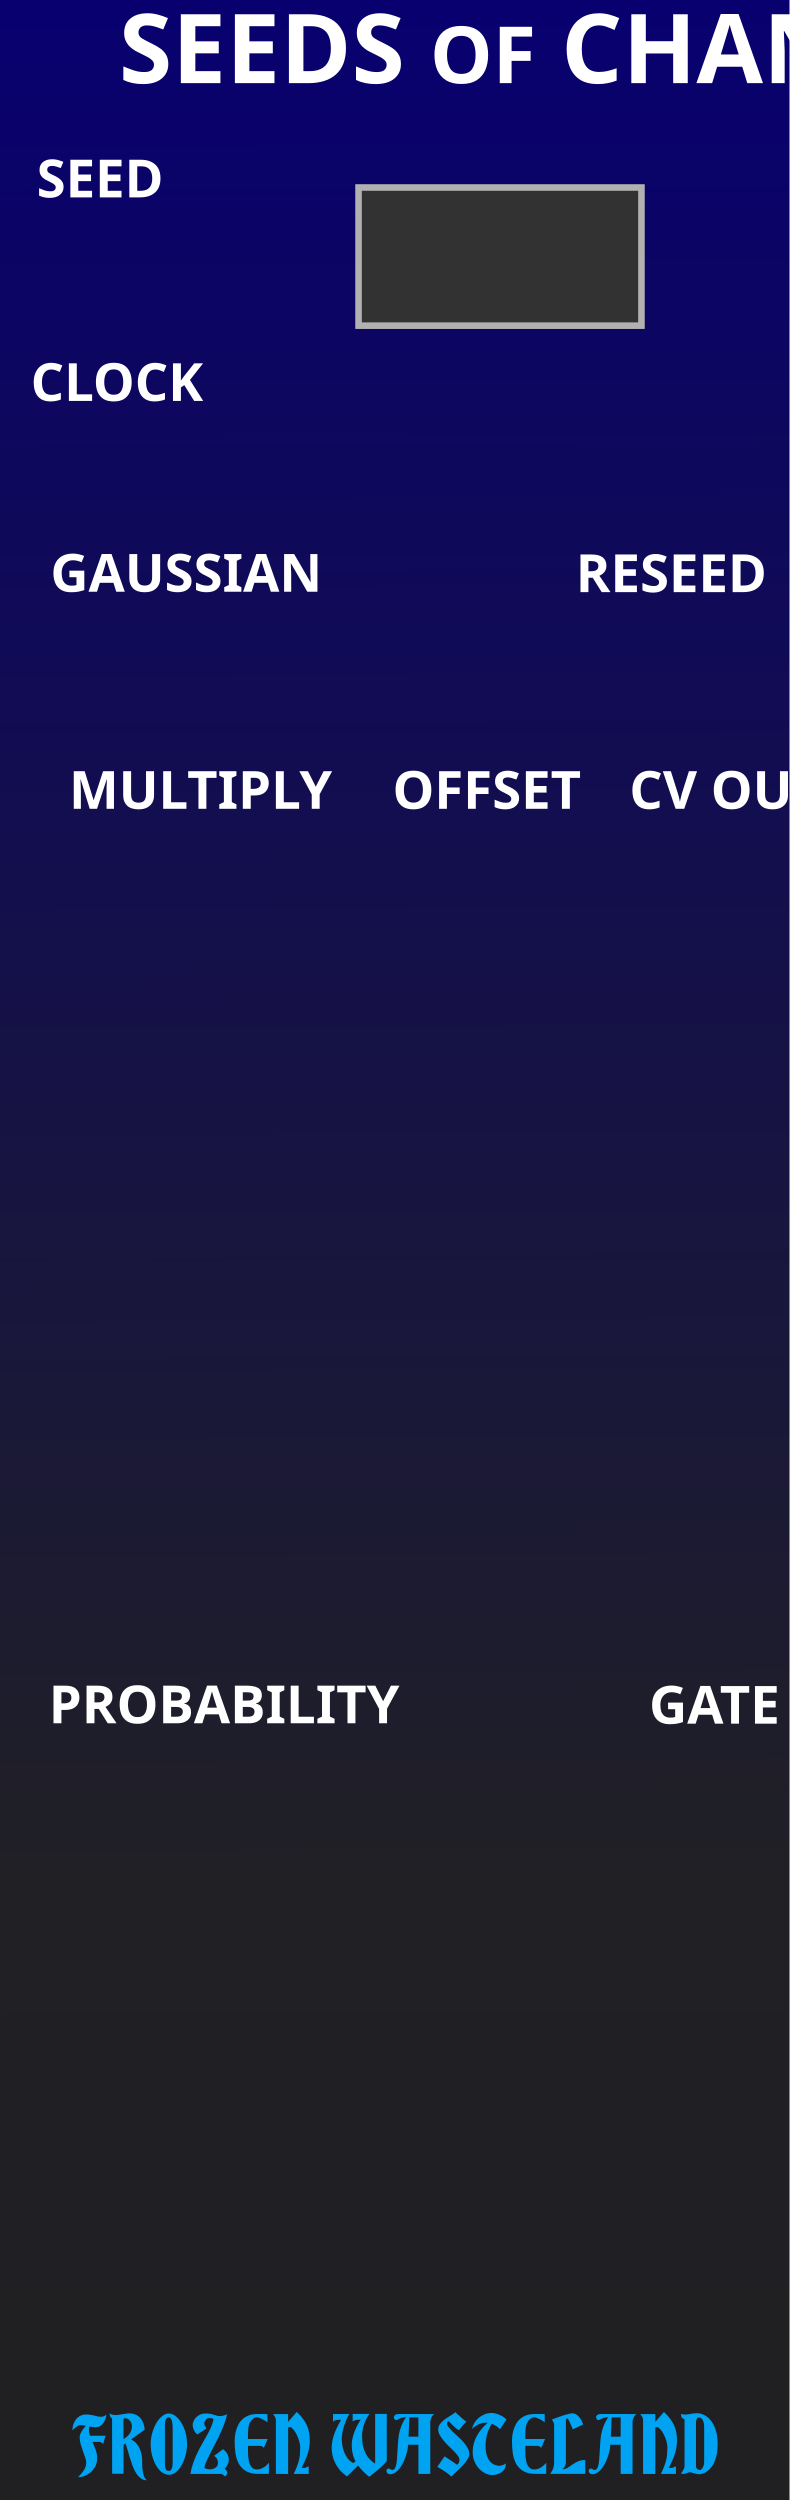
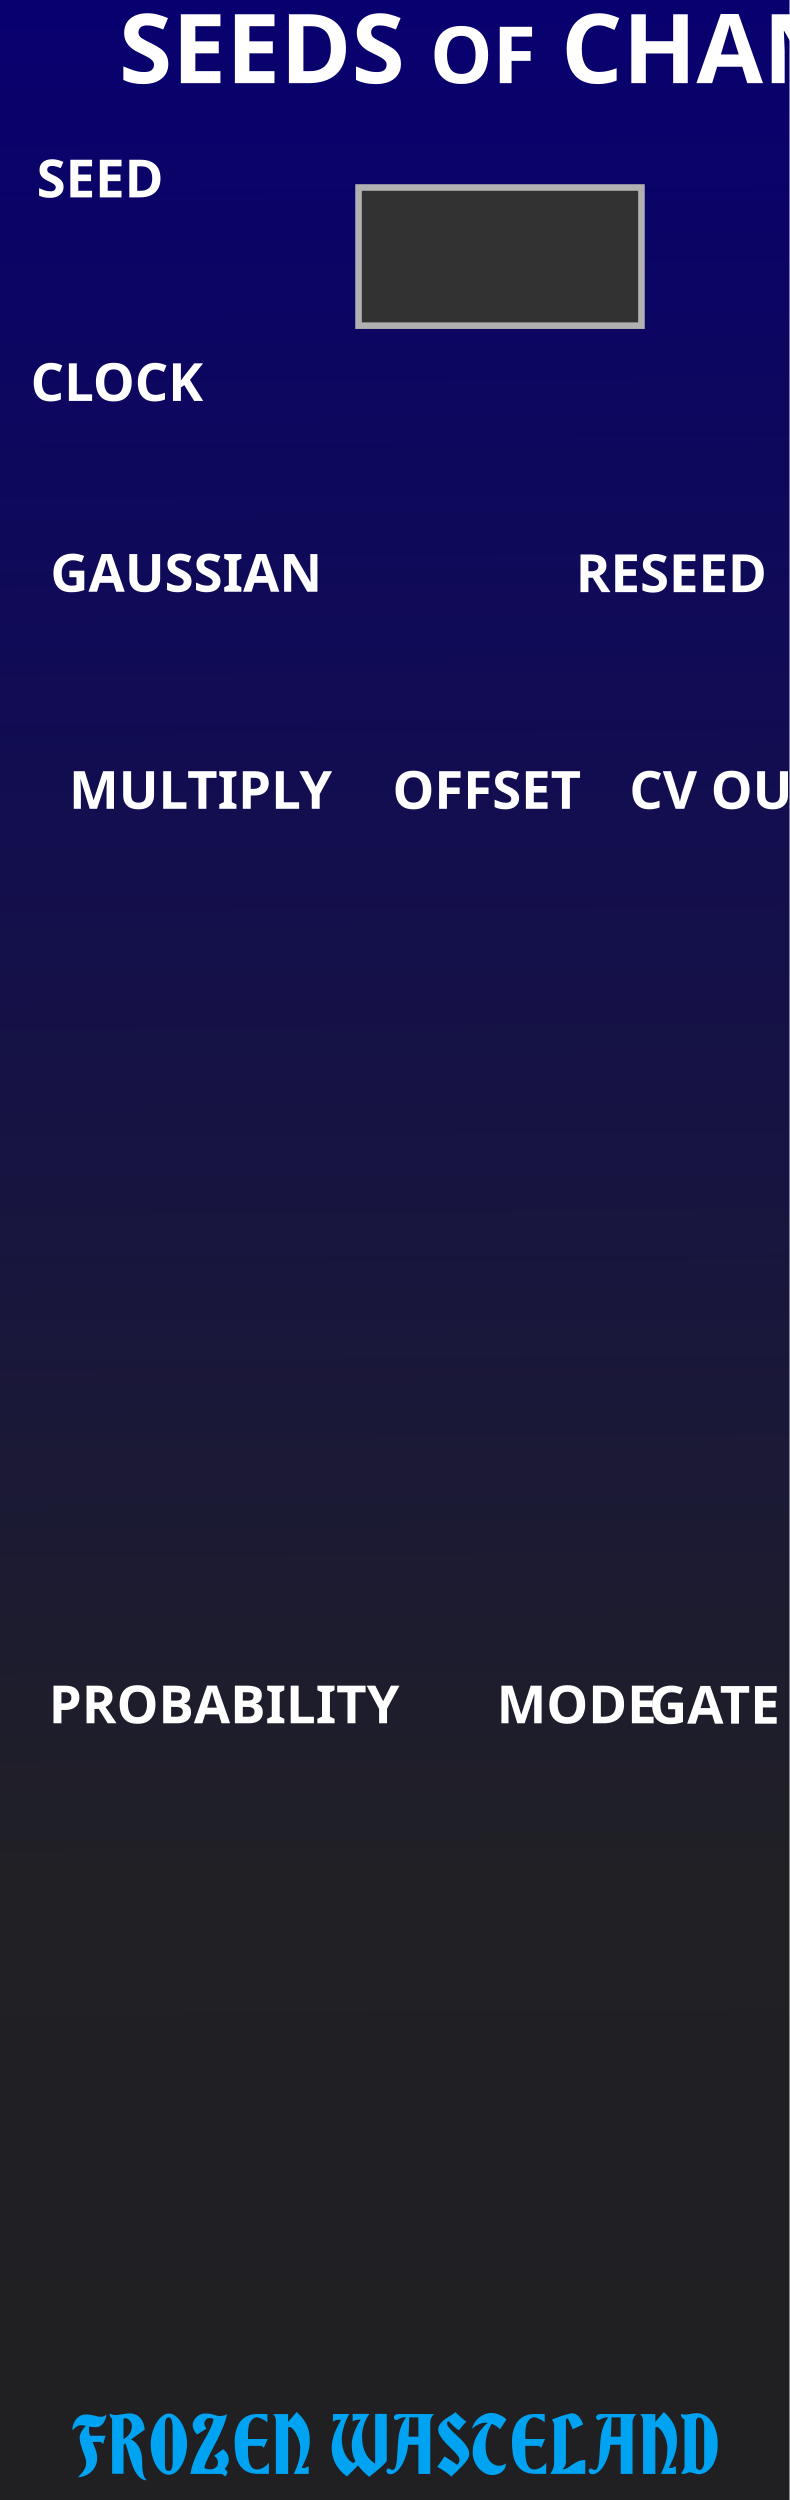
<svg xmlns="http://www.w3.org/2000/svg" xmlns:xlink="http://www.w3.org/1999/xlink" version="1.1" id="svg4541" x="0px" y="0px" viewBox="283.5 206 120 380" enable-background="new 283.5 206 90 380" xml:space="preserve" width="120" height="380">
  <defs id="defs1111">
    <linearGradient xlink:href="#linearGradient4047" id="linearGradient4049" x1="35.418" y1="158.333" x2="35.22" y2="50.462" gradientUnits="userSpaceOnUse" gradientTransform="matrix(1.257848,0,0,3.785007,239.1991,14.99973)" />
    <linearGradient id="linearGradient4047">
      <stop style="stop-color:#202022;stop-opacity:1;" offset="0" id="stop3387" />
      <stop style="stop-color:#202025;stop-opacity:1;" offset=".3" id="stop3388" />
      <stop style="stop-color:#08006f;stop-opacity:1;" offset="1" id="stop3389" />
    </linearGradient>
  </defs>
  <path id="path33493" d="m 283.5,206 h 120 v 380 h -120 z m 0,0" style="fill:url(#linearGradient4049);fill-opacity:1;fill-rule:nonzero;stroke:none;stroke-width:0.935" />
  <g id="g3774" display="none" style="display:none">
    <path id="path3762" display="inline" d="m 306.6,109.8 -78.2,52.1" style="display:inline;fill:none;stroke:#000000;stroke-width:0.265" />
    <path id="path3764" display="inline" d="m 306.6,109.8 -26.1,52.1" style="display:inline;fill:none;stroke:#000000;stroke-width:0.265" />
    <path id="path3766" display="inline" d="m 306.6,109.8 26.1,52.1" style="display:inline;fill:none;stroke:#000000;stroke-width:0.265" />
    <path id="path3768" display="inline" d="m 306.6,109.8 78.2,52.1" style="display:inline;fill:none;stroke:#000000;stroke-width:0.265" />
  </g>
  <g id="g3755" display="none" style="display:none">
    <path id="path3749" display="inline" d="m 332.7,137.3 v -27.5 h 52.5 v 27.5" style="display:inline;fill:none;stroke:#000000;stroke-width:0.265" />
    <path id="path3740" display="inline" d="M 228.5,137.3 V 109.8 H 281 v 27.5" style="display:inline;fill:none;stroke:#000000;stroke-width:0.265" />
  </g>
  <g id="layer1" display="none" style="display:none">
    <g id="g3088" transform="matrix(0.2719137,0,0,-0.2719137,-65.705,518.544)" display="inline" style="display:inline">
      <path id="path4639" d="m 1369.3,1412.6 c -49.8,0 -90.5,40.6 -90.5,90.5 0,49.9 40.6,90.5 90.5,90.5 49.8,0 90.5,-40.6 90.5,-90.5 0,-49.9 -40.5,-90.5 -90.5,-90.5" style="fill:#e7e7e7;stroke:#909290;stroke-width:0.973" />
      <path id="path4647" d="m 1369.3,1438 c -35.8,0 -65.2,29.2 -65.2,65.2 0,35.8 29.2,65.2 65.2,65.2 35.8,0 65.2,-29.2 65.2,-65.2 0,-36 -29.2,-65.2 -65.2,-65.2" style="fill:#e7e7e7;stroke:#909290;stroke-width:0.973" />
      <path id="path4655" d="m 1409.5,1503.1 c 0,-22.1 -17.9,-40.2 -40.2,-40.2 -22.1,0 -40.2,17.9 -40.2,40.2 0,22.3 17.9,40.2 40.2,40.2 22.3,0 40.2,-17.9 40.2,-40.2" style="stroke:#909290;stroke-width:0.973" />
    </g>
    <g id="g3778" transform="matrix(0.2719137,0,0,-0.2719137,-75.62687,525.1586)" display="inline" style="display:inline">
      <path id="path3772" d="m 1118.4,1245.3 c -49.8,0 -90.5,40.6 -90.5,90.5 0,49.8 40.6,90.5 90.5,90.5 49.8,0 90.5,-40.6 90.5,-90.5 -0.1,-49.8 -40.5,-90.5 -90.5,-90.5" style="fill:#e7e7e7;stroke:#909290;stroke-width:0.973" />
      <path id="path3774" d="m 1118.4,1270.6 c -35.8,0 -65.2,29.2 -65.2,65.2 0,35.8 29.2,65.2 65.2,65.2 35.8,0 65.2,-29.2 65.2,-65.2 0,-35.9 -29.2,-65.2 -65.2,-65.2" style="fill:#e7e7e7;stroke:#909290;stroke-width:0.973" />
      <path id="path3776" d="m 1158.6,1335.8 c 0,-22.1 -17.9,-40.2 -40.2,-40.2 -22.1,0 -40.2,17.9 -40.2,40.2 0,22.3 17.9,40.2 40.2,40.2 22.3,0 40.2,-17.9 40.2,-40.2" style="stroke:#909290;stroke-width:0.973" />
    </g>
    <g id="g3786" transform="matrix(0.2719137,0,0,-0.2719137,-69.01229,525.1586)" display="inline" style="display:inline">
      <path id="path3780" d="m 1285.6,1245.3 c -49.8,0 -90.5,40.6 -90.5,90.5 0,49.8 40.6,90.5 90.5,90.5 49.8,0 90.5,-40.6 90.5,-90.5 0,-49.8 -40.5,-90.5 -90.5,-90.5" style="fill:#e7e7e7;stroke:#909290;stroke-width:0.973" />
      <path id="path3782" d="m 1285.6,1270.6 c -35.8,0 -65.2,29.2 -65.2,65.2 0,35.8 29.2,65.2 65.2,65.2 35.8,0 65.2,-29.2 65.2,-65.2 0.1,-35.9 -29.1,-65.2 -65.2,-65.2" style="fill:#e7e7e7;stroke:#909290;stroke-width:0.973" />
      <path id="path3784" d="m 1325.8,1335.8 c 0,-22.1 -17.9,-40.2 -40.2,-40.2 -22.1,0 -40.2,17.9 -40.2,40.2 0,22.3 17.9,40.2 40.2,40.2 22.3,0 40.2,-17.9 40.2,-40.2" style="stroke:#909290;stroke-width:0.973" />
    </g>
    <g id="g3794" transform="matrix(0.2719137,0,0,-0.2719137,-62.39771,525.1586)" display="inline" style="display:inline">
      <path id="path3788" d="m 1453.1,1245.3 c -49.8,0 -90.5,40.6 -90.5,90.5 0,49.8 40.6,90.5 90.5,90.5 49.8,0 90.5,-40.6 90.5,-90.5 0,-49.8 -40.7,-90.5 -90.5,-90.5" style="fill:#e7e7e7;stroke:#909290;stroke-width:0.973" />
      <path id="path3790" d="m 1453.1,1270.6 c -35.8,0 -65.2,29.2 -65.2,65.2 0,35.8 29.2,65.2 65.2,65.2 35.8,0 65.2,-29.2 65.2,-65.2 -0.2,-35.9 -29.4,-65.2 -65.2,-65.2" style="fill:#e7e7e7;stroke:#909290;stroke-width:0.973" />
      <path id="path3792" d="m 1493.1,1335.8 c 0,-22.1 -17.9,-40.2 -40.2,-40.2 -22.1,0 -40.2,17.9 -40.2,40.2 0,22.3 17.9,40.2 40.2,40.2 22.3,0 40.2,-17.9 40.2,-40.2" style="stroke:#909290;stroke-width:0.973" />
    </g>
    <g id="g3802" transform="matrix(0.2719137,0,0,-0.2719137,-55.78312,525.1586)" display="inline" style="display:inline">
      <path id="path3796" d="m 1620.4,1245.3 c -49.8,0 -90.5,40.6 -90.5,90.5 0,49.8 40.6,90.5 90.5,90.5 49.8,0 90.5,-40.6 90.5,-90.5 -0.1,-49.8 -40.7,-90.5 -90.5,-90.5" style="fill:#e7e7e7;stroke:#909290;stroke-width:0.973" />
      <path id="path3798" d="m 1620.4,1270.6 c -35.8,0 -65.2,29.2 -65.2,65.2 0,35.8 29.2,65.2 65.2,65.2 35.8,0 65.2,-29.2 65.2,-65.2 -0.2,-35.9 -29.4,-65.2 -65.2,-65.2" style="fill:#e7e7e7;stroke:#909290;stroke-width:0.973" />
      <path id="path3800" d="m 1660.6,1335.8 c 0,-22.1 -17.9,-40.2 -40.2,-40.2 -22.1,0 -40.2,17.9 -40.2,40.2 0,22.3 17.9,40.2 40.2,40.2 22.1,0 40.2,-17.9 40.2,-40.2" style="stroke:#909290;stroke-width:0.973" />
    </g>
  </g>
  <text xml:space="preserve" style="font-style:normal;font-variant:normal;font-weight:bold;font-stretch:normal;font-size:13.333px;line-height:1.25;font-family:Homenaje;-inkscape-font-specification:'Homenaje Bold';text-align:start;letter-spacing:0px;word-spacing:0px;text-anchor:start;fill:#ffffff;fill-opacity:1;stroke:none;stroke-width:1" x="301.579" y="218.639" id="text3885">
    <tspan x="301.579" y="218.639" style="font-style:normal;font-variant:normal;font-weight:bold;font-stretch:normal;font-size:14.667px;font-family:Homenaje;-inkscape-font-specification:'Homenaje Bold';text-align:start;text-anchor:start;stroke-width:1" id="tspan1013">SEEDS <tspan style="font-size:12px" id="tspan1309">OF</tspan> CHANGE</tspan>
  </text>
  <text xml:space="preserve" style="font-style:normal;font-variant:normal;font-weight:bold;font-stretch:normal;font-size:8px;line-height:1.25;font-family:Homenaje;-inkscape-font-specification:'Homenaje Bold';letter-spacing:0px;word-spacing:0px;fill:#ffffff;fill-opacity:1;stroke:none;stroke-width:1" x="371.014" y="296" id="text5443-7-5">
    <tspan id="tspan5441-1-6" x="371.014" y="296" style="font-style:normal;font-variant:normal;font-weight:bold;font-stretch:normal;font-size:8px;font-family:Homenaje;-inkscape-font-specification:'Homenaje Bold';stroke-width:1">RESEED</tspan>
  </text>
  <text xml:space="preserve" style="font-style:normal;font-variant:normal;font-weight:bold;font-stretch:normal;font-size:8px;line-height:1.25;font-family:Homenaje;-inkscape-font-specification:'Homenaje Bold';letter-spacing:0px;word-spacing:0px;fill:#ffffff;fill-opacity:1;stroke:none;stroke-width:1" x="288.156" y="266.944" id="text5443-7-5-4">
    <tspan id="tspan5441-1-6-2" x="288.156" y="266.944" style="font-style:normal;font-variant:normal;font-weight:bold;font-stretch:normal;font-size:8px;font-family:Homenaje;-inkscape-font-specification:'Homenaje Bold';stroke-width:1">CLOCK</tspan>
  </text>
  <g aria-label="Frozen Wasteland" style="font-style:normal;font-weight:normal;font-size:3.528px;line-height:1.25;font-family:sans-serif;letter-spacing:0px;word-spacing:0px;fill:#00a3f2;fill-opacity:1;stroke:none;stroke-width:0.265" id="text271" transform="matrix(3.337627,0,0,3.337627,163.3139,93.04323)">
    <g aria-label="FROZEN WASTELAND" style="font-style:normal;font-variant:normal;font-weight:bold;font-stretch:normal;font-size:3.528px;line-height:1.25;font-family:Consolas;-inkscape-font-specification:'Consolas Bold';text-align:start;letter-spacing:0px;word-spacing:0px;text-anchor:start;fill:#00a3f2;fill-opacity:1;stroke:none;stroke-width:0.265" id="text3885-7" transform="translate(-1.5875)">
      <path d="m 41.15,146.657 q 0.12,-0.12 0.191,-0.212 0.074,-0.092 0.113,-0.169 0.042,-0.078 0.053,-0.145 0.014,-0.071 0.014,-0.148 0,-0.095 -0.046,-0.229 -0.046,-0.134 -0.102,-0.286 -0.056,-0.152 -0.102,-0.31 -0.046,-0.159 -0.046,-0.303 0,-0.078 0.025,-0.152 0.028,-0.074 0.067,-0.141 0.042,-0.07 0.092,-0.131 0.049,-0.064 0.099,-0.113 -0.071,-0.014 -0.123,-0.021 -0.053,-0.011 -0.078,-0.011 -0.131,0 -0.222,0.07 -0.088,0.067 -0.191,0.169 0,-0.12 0.035,-0.247 0.039,-0.131 0.116,-0.236 0.078,-0.106 0.194,-0.173 0.12,-0.067 0.282,-0.067 0.113,0 0.208,0.018 0.099,0.014 0.18,0.035 0.081,0.021 0.148,0.039 0.067,0.014 0.12,0.014 0.081,0 0.141,-0.021 0.064,-0.025 0.123,-0.085 0,0.078 -0.032,0.176 -0.028,0.099 -0.088,0.191 -0.056,0.088 -0.148,0.152 -0.092,0.06 -0.212,0.06 -0.06,0 -0.138,-0.007 -0.074,-0.011 -0.155,-0.025 -0.007,0.025 -0.011,0.046 -0.004,0.021 -0.007,0.039 -0.004,0.021 -0.004,0.039 0,0.078 0.011,0.152 0.014,0.071 0.039,0.145 h 0.713 l -0.081,0.24 q -0.011,0.046 -0.014,0.067 -0.004,0.021 -0.011,0.067 l -0.131,-0.092 h -0.363 q 0.078,0.176 0.145,0.36 0.067,0.18 0.067,0.385 0,0.183 -0.074,0.342 -0.074,0.155 -0.198,0.272 -0.12,0.116 -0.279,0.18 -0.155,0.067 -0.321,0.067 z" style="font-style:normal;font-variant:normal;font-weight:normal;font-stretch:normal;font-family:'Bradley Gratis';-inkscape-font-specification:'Bradley Gratis';text-align:start;text-anchor:start;fill:#00a3f2;fill-opacity:1;stroke-width:0.265" id="path20360" />
      <path d="m 43.22,144.928 q 0.071,-0.042 0.138,-0.099 0.071,-0.056 0.123,-0.127 0.056,-0.07 0.088,-0.162 0.035,-0.095 0.035,-0.212 0,-0.099 -0.039,-0.166 -0.035,-0.07 -0.085,-0.113 -0.049,-0.042 -0.099,-0.06 -0.046,-0.018 -0.071,-0.018 -0.028,0 -0.053,0.011 -0.021,0.011 -0.039,0.025 z m -0.519,-0.942 q -0.113,-0.064 -0.113,-0.236 0.032,0.032 0.113,0.057 0.081,0.021 0.173,0.021 0.046,0 0.131,-0.011 0.085,-0.014 0.173,-0.028 0.092,-0.014 0.173,-0.025 0.085,-0.014 0.131,-0.014 0.116,0 0.233,0.035 0.116,0.035 0.215,0.12 0.099,0.085 0.166,0.229 0.071,0.141 0.092,0.36 l -0.628,0.445 q 0.071,0.028 0.159,0.095 0.088,0.067 0.166,0.187 0.081,0.12 0.134,0.307 0.053,0.183 0.053,0.452 0,0.233 0.021,0.377 0.021,0.145 0.053,0.233 0.032,0.088 0.067,0.131 0.039,0.046 0.071,0.078 -0.155,0 -0.275,-0.092 -0.12,-0.088 -0.212,-0.233 -0.092,-0.145 -0.162,-0.328 -0.067,-0.183 -0.123,-0.37 -0.056,-0.187 -0.106,-0.36 -0.046,-0.173 -0.095,-0.3 -0.025,0.018 -0.049,0.035 -0.021,0.014 -0.039,0.032 v 1.319 h -0.519 z" style="font-style:normal;font-variant:normal;font-weight:normal;font-stretch:normal;font-family:'Bradley Gratis';-inkscape-font-specification:'Bradley Gratis';text-align:start;text-anchor:start;fill:#00a3f2;fill-opacity:1;stroke-width:0.265" id="path20362" />
      <path d="m 45.108,146.036 q 0,0.12 0.014,0.187 0.018,0.067 0.042,0.102 0.028,0.032 0.064,0.039 0.035,0.007 0.071,0.007 0.071,0 0.116,-0.095 0.046,-0.099 0.046,-0.3 v -1.531 q 0,-0.159 -0.018,-0.258 -0.014,-0.102 -0.042,-0.155 -0.025,-0.056 -0.06,-0.078 -0.032,-0.021 -0.064,-0.021 -0.067,0 -0.12,0.085 -0.049,0.081 -0.049,0.261 z m 1.005,-0.885 q 0,0.258 -0.067,0.508 -0.064,0.25 -0.176,0.448 -0.109,0.198 -0.261,0.321 -0.152,0.12 -0.321,0.12 -0.159,0 -0.31,-0.109 -0.148,-0.109 -0.265,-0.3 -0.113,-0.191 -0.183,-0.445 -0.071,-0.254 -0.071,-0.543 0,-0.236 0.064,-0.483 0.067,-0.25 0.18,-0.452 0.113,-0.201 0.265,-0.328 0.152,-0.131 0.321,-0.131 0.148,0 0.293,0.109 0.148,0.109 0.265,0.3 0.12,0.187 0.194,0.441 0.074,0.254 0.074,0.543 z" style="font-style:normal;font-variant:normal;font-weight:normal;font-stretch:normal;font-family:'Bradley Gratis';-inkscape-font-specification:'Bradley Gratis';text-align:start;text-anchor:start;fill:#00a3f2;fill-opacity:1;stroke-width:0.265" id="path20364" />
      <path d="m 46.268,146.509 q 0.046,-0.272 0.131,-0.512 0.088,-0.24 0.194,-0.459 0.106,-0.219 0.219,-0.416 0.116,-0.201 0.219,-0.388 0.102,-0.187 0.18,-0.363 0.078,-0.18 0.113,-0.36 -0.028,-0.018 -0.067,-0.032 -0.035,-0.014 -0.138,-0.014 -0.053,0 -0.095,0.028 -0.039,0.025 -0.067,0.064 -0.028,0.035 -0.046,0.078 -0.014,0.039 -0.014,0.064 0,0.028 0.011,0.067 0.014,0.035 0.028,0.07 0.018,0.035 0.035,0.067 0.018,0.028 0.032,0.042 l -0.43,0.268 q -0.085,-0.081 -0.145,-0.198 -0.056,-0.12 -0.056,-0.24 0,-0.06 0.032,-0.148 0.032,-0.088 0.102,-0.169 0.071,-0.085 0.183,-0.141 0.116,-0.06 0.282,-0.06 0.131,0 0.219,0.018 0.088,0.018 0.155,0.042 0.067,0.021 0.123,0.039 0.06,0.018 0.134,0.018 0.046,0 0.099,-0.007 0.053,-0.007 0.099,-0.021 0.046,-0.014 0.081,-0.028 0.039,-0.018 0.06,-0.039 -0.042,0.222 -0.134,0.462 -0.092,0.24 -0.205,0.48 -0.109,0.24 -0.233,0.469 -0.12,0.229 -0.222,0.43 -0.099,0.198 -0.169,0.36 -0.067,0.159 -0.074,0.261 0.141,0.06 0.24,0.06 0.064,0 0.131,-0.014 0.067,-0.018 0.12,-0.053 0.056,-0.035 0.092,-0.088 0.035,-0.056 0.035,-0.134 0,-0.078 -0.018,-0.127 -0.014,-0.053 -0.039,-0.085 -0.025,-0.035 -0.056,-0.06 -0.032,-0.028 -0.06,-0.056 l 0.406,-0.3 q 0.141,0.106 0.201,0.226 0.06,0.12 0.06,0.261 0,0.067 -0.021,0.131 -0.018,0.06 -0.046,0.113 -0.025,0.049 -0.06,0.092 -0.032,0.042 -0.056,0.067 l 0.06,0.06 q 0.018,0.018 0.039,0.053 0.021,0.032 0.021,0.056 0,0.028 -0.025,0.081 -0.021,0.056 -0.088,0.099 -0.025,-0.032 -0.056,-0.056 -0.028,-0.021 -0.06,-0.039 -0.032,-0.018 -0.067,-0.018 z" style="font-style:normal;font-variant:normal;font-weight:normal;font-stretch:normal;font-family:'Bradley Gratis';-inkscape-font-specification:'Bradley Gratis';text-align:start;text-anchor:start;fill:#00a3f2;fill-opacity:1;stroke-width:0.265" id="path20366" />
      <path d="m 49.774,143.782 v 0.381 q -0.039,-0.035 -0.102,-0.078 -0.06,-0.042 -0.131,-0.074 -0.067,-0.035 -0.134,-0.057 -0.067,-0.025 -0.113,-0.025 -0.085,0 -0.173,0.067 -0.088,0.067 -0.145,0.18 -0.056,0.109 -0.074,0.289 -0.014,0.176 -0.014,0.455 h 0.903 l -0.18,0.402 q -0.035,-0.053 -0.085,-0.07 -0.046,-0.021 -0.085,-0.021 H 48.888 q 0,0.201 0.007,0.395 0.007,0.191 0.046,0.342 0.042,0.152 0.127,0.247 0.085,0.092 0.243,0.092 0.085,0 0.166,-0.032 0.085,-0.032 0.155,-0.078 0.071,-0.049 0.123,-0.102 0.056,-0.053 0.088,-0.095 v 0.508 h -0.476 q -0.342,0 -0.554,-0.12 -0.212,-0.123 -0.332,-0.328 -0.116,-0.208 -0.159,-0.48 -0.039,-0.272 -0.039,-0.568 0,-0.074 0.011,-0.194 0.011,-0.123 0.046,-0.258 0.035,-0.138 0.102,-0.275 0.067,-0.141 0.18,-0.25 0.116,-0.113 0.286,-0.183 0.169,-0.071 0.409,-0.071 z" style="font-style:normal;font-variant:normal;font-weight:normal;font-stretch:normal;font-family:'Bradley Gratis';-inkscape-font-specification:'Bradley Gratis';text-align:start;text-anchor:start;fill:#00a3f2;fill-opacity:1;stroke-width:0.265" id="path20368" />
      <path d="m 50.16,146.509 v -2.438 q 0,-0.099 -0.042,-0.166 -0.042,-0.071 -0.085,-0.123 h 0.684 v 0.36 l 0.392,-0.455 q 0.18,0.162 0.296,0.325 0.116,0.159 0.183,0.321 0.067,0.159 0.092,0.325 0.025,0.162 0.025,0.335 0,0.169 -0.028,0.325 -0.025,0.152 -0.074,0.3 -0.049,0.148 -0.12,0.3 -0.067,0.152 -0.148,0.318 h 0.127 q 0.046,0 0.095,-0.032 0.049,-0.032 0.099,-0.032 v 0.339 h -0.684 q 0.095,-0.194 0.152,-0.349 0.06,-0.155 0.092,-0.296 0.032,-0.141 0.042,-0.275 0.011,-0.134 0.011,-0.286 0,-0.152 -0.053,-0.314 -0.049,-0.166 -0.123,-0.303 -0.074,-0.138 -0.159,-0.226 -0.081,-0.088 -0.148,-0.088 -0.042,0 -0.067,0.021 v 2.117 z" style="font-style:normal;font-variant:normal;font-weight:normal;font-stretch:normal;font-family:'Bradley Gratis';-inkscape-font-specification:'Bradley Gratis';text-align:start;text-anchor:start;fill:#00a3f2;fill-opacity:1;stroke-width:0.265" id="path20370" />
      <path d="m 53.398,146.625 q -0.191,-0.138 -0.325,-0.293 -0.134,-0.159 -0.215,-0.328 -0.081,-0.169 -0.12,-0.342 -0.035,-0.176 -0.035,-0.346 0,-0.166 0.035,-0.328 0.035,-0.166 0.092,-0.325 0.06,-0.162 0.138,-0.314 0.078,-0.155 0.159,-0.303 h -0.021 q -0.011,0 -0.025,0 -0.011,-0.004 -0.028,-0.004 -0.056,0 -0.138,0.014 -0.078,0.014 -0.152,0.071 v -0.346 h 0.741 q -0.092,0.159 -0.159,0.321 -0.064,0.159 -0.106,0.31 -0.039,0.148 -0.06,0.282 -0.018,0.131 -0.018,0.236 0,0.106 0.021,0.254 0.021,0.148 0.078,0.307 0.06,0.155 0.159,0.296 0.102,0.141 0.265,0.229 l 0.106,-0.078 q -0.064,-0.12 -0.099,-0.229 -0.035,-0.113 -0.053,-0.212 -0.014,-0.099 -0.018,-0.18 -0.004,-0.085 -0.004,-0.152 0,-0.109 0.028,-0.247 0.028,-0.138 0.081,-0.286 0.053,-0.148 0.127,-0.3 0.078,-0.152 0.173,-0.296 -0.134,0 -0.222,0.021 -0.085,0.021 -0.145,0.06 v -0.339 h 0.762 q -0.064,0.088 -0.127,0.201 -0.06,0.109 -0.106,0.24 -0.046,0.127 -0.074,0.272 -0.028,0.145 -0.028,0.296 0,0.258 0.046,0.459 0.046,0.198 0.127,0.349 0.081,0.152 0.191,0.261 0.109,0.109 0.233,0.187 v -2.265 h 0.529 v 2.12 q 0,0.025 -0.035,0.07 -0.035,0.042 -0.092,0.099 -0.053,0.057 -0.127,0.123 -0.071,0.064 -0.145,0.127 -0.176,0.148 -0.399,0.325 -0.173,-0.134 -0.296,-0.265 -0.123,-0.131 -0.212,-0.254 z" style="font-style:normal;font-variant:normal;font-weight:normal;font-stretch:normal;font-family:'Bradley Gratis';-inkscape-font-specification:'Bradley Gratis';text-align:start;text-anchor:start;fill:#00a3f2;fill-opacity:1;stroke-width:0.265" id="path20372" />
      <path d="m 56.651,144.812 v -0.878 h -0.416 q -0.004,0.236 -0.014,0.469 -0.007,0.229 -0.018,0.409 z m 0.72,-1.03 q -0.039,0.028 -0.074,0.071 -0.032,0.042 -0.056,0.092 -0.021,0.046 -0.035,0.092 -0.014,0.042 -0.014,0.074 v 2.399 h -0.54 v -1.33 h -0.473 q -0.004,0.127 -0.035,0.279 -0.032,0.148 -0.088,0.3 -0.053,0.148 -0.127,0.289 -0.071,0.138 -0.162,0.243 -0.088,0.106 -0.191,0.169 -0.099,0.064 -0.208,0.064 -0.071,0 -0.123,-0.042 -0.049,-0.042 -0.049,-0.12 0,-0.049 0.032,-0.071 0.032,-0.025 0.067,-0.025 0.032,0 0.049,0.011 0.018,0.007 0.032,0.021 0.018,0.011 0.039,0.021 0.021,0.007 0.06,0.007 0.064,0 0.102,-0.064 0.039,-0.067 0.064,-0.176 0.025,-0.113 0.035,-0.258 0.014,-0.148 0.021,-0.31 0.007,-0.162 0.018,-0.328 0.011,-0.169 0.028,-0.325 0.021,-0.183 0.064,-0.335 0.046,-0.152 0.095,-0.268 0.049,-0.116 0.099,-0.198 0.049,-0.081 0.085,-0.131 h -0.078 q -0.067,0 -0.123,0.021 -0.056,0.018 -0.102,0.042 -0.042,0.021 -0.078,0.042 -0.032,0.018 -0.056,0.018 -0.06,0 -0.088,-0.042 -0.028,-0.042 -0.028,-0.095 0,-0.049 0.053,-0.092 0.056,-0.046 0.155,-0.046 z" style="font-style:normal;font-variant:normal;font-weight:normal;font-stretch:normal;font-family:'Bradley Gratis';-inkscape-font-specification:'Bradley Gratis';text-align:start;text-anchor:start;fill:#00a3f2;fill-opacity:1;stroke-width:0.265" id="path20374" />
      <path d="m 58.15,146.632 q -0.081,-0.081 -0.187,-0.159 -0.102,-0.078 -0.201,-0.138 -0.095,-0.06 -0.169,-0.102 -0.071,-0.042 -0.081,-0.053 0.035,-0.042 0.088,-0.116 0.053,-0.078 0.102,-0.152 0.053,-0.074 0.092,-0.131 0.042,-0.06 0.053,-0.07 0.049,0.032 0.134,0.088 0.088,0.053 0.173,0.113 0.088,0.06 0.159,0.109 0.071,0.049 0.092,0.071 0.049,-0.028 0.081,-0.074 0.035,-0.046 0.035,-0.148 0,-0.088 -0.074,-0.187 -0.071,-0.099 -0.176,-0.208 -0.106,-0.109 -0.233,-0.229 -0.127,-0.12 -0.233,-0.247 -0.106,-0.127 -0.18,-0.258 -0.071,-0.131 -0.071,-0.268 0,-0.099 0.049,-0.183 0.053,-0.088 0.131,-0.162 0.078,-0.078 0.169,-0.138 0.095,-0.064 0.18,-0.116 0.088,-0.056 0.155,-0.099 0.067,-0.046 0.095,-0.081 0.021,0.018 0.092,0.088 0.074,0.067 0.159,0.145 0.085,0.078 0.159,0.138 0.078,0.06 0.102,0.06 -0.035,0.028 -0.088,0.085 -0.049,0.053 -0.102,0.113 -0.049,0.06 -0.092,0.116 -0.039,0.053 -0.056,0.081 -0.081,-0.035 -0.162,-0.106 -0.081,-0.071 -0.148,-0.138 -0.067,-0.067 -0.113,-0.116 -0.046,-0.053 -0.06,-0.053 -0.028,0 -0.049,0.032 -0.018,0.028 -0.018,0.067 0,0.085 0.074,0.18 0.078,0.095 0.187,0.205 0.113,0.106 0.243,0.226 0.134,0.116 0.243,0.243 0.113,0.127 0.187,0.265 0.078,0.134 0.078,0.275 0,0.127 -0.095,0.268 -0.095,0.141 -0.229,0.282 -0.131,0.138 -0.268,0.265 -0.138,0.123 -0.226,0.219 z" style="font-style:normal;font-variant:normal;font-weight:normal;font-stretch:normal;font-family:'Bradley Gratis';-inkscape-font-specification:'Bradley Gratis';text-align:start;text-anchor:start;fill:#00a3f2;fill-opacity:1;stroke-width:0.265" id="path20376" />
      <path d="m 60.635,146.032 q 0,0.138 -0.056,0.24 -0.056,0.099 -0.148,0.162 -0.088,0.064 -0.198,0.095 -0.109,0.032 -0.215,0.032 -0.166,0 -0.325,-0.081 -0.159,-0.081 -0.286,-0.219 -0.127,-0.141 -0.205,-0.328 -0.078,-0.191 -0.078,-0.409 0,-0.392 0.18,-0.727 0.18,-0.339 0.501,-0.614 -0.028,-0.004 -0.053,-0.004 -0.021,-0.004 -0.046,-0.004 -0.085,0 -0.18,0.028 -0.095,0.028 -0.18,0.074 -0.085,0.042 -0.155,0.095 -0.067,0.053 -0.102,0.099 0.028,-0.138 0.106,-0.272 0.078,-0.134 0.194,-0.236 0.116,-0.102 0.268,-0.166 0.152,-0.064 0.332,-0.064 0.092,0 0.194,0.028 0.102,0.028 0.194,0.074 0.095,0.042 0.169,0.095 0.074,0.053 0.113,0.102 l -0.289,0.441 q -0.176,-0.173 -0.381,-0.247 -0.046,0.074 -0.095,0.176 -0.049,0.099 -0.092,0.226 -0.039,0.127 -0.067,0.282 -0.025,0.152 -0.025,0.332 0,0.169 0.025,0.3 0.028,0.131 0.071,0.226 0.042,0.095 0.095,0.159 0.056,0.064 0.113,0.106 0.134,0.095 0.307,0.106 0.071,0 0.162,-0.028 0.095,-0.032 0.152,-0.081 z" style="font-style:normal;font-variant:normal;font-weight:normal;font-stretch:normal;font-family:'Bradley Gratis';-inkscape-font-specification:'Bradley Gratis';text-align:start;text-anchor:start;fill:#00a3f2;fill-opacity:1;stroke-width:0.265" id="path20378" />
      <path d="m 62.404,143.782 v 0.381 q -0.039,-0.035 -0.102,-0.078 -0.06,-0.042 -0.131,-0.074 -0.067,-0.035 -0.134,-0.057 -0.067,-0.025 -0.113,-0.025 -0.085,0 -0.173,0.067 -0.088,0.067 -0.145,0.18 -0.056,0.109 -0.074,0.289 -0.014,0.176 -0.014,0.455 h 0.903 l -0.18,0.402 q -0.035,-0.053 -0.085,-0.07 -0.046,-0.021 -0.085,-0.021 h -0.554 q 0,0.201 0.007,0.395 0.007,0.191 0.046,0.342 0.042,0.152 0.127,0.247 0.085,0.092 0.243,0.092 0.085,0 0.166,-0.032 0.085,-0.032 0.155,-0.078 0.071,-0.049 0.123,-0.102 0.056,-0.053 0.088,-0.095 v 0.508 h -0.476 q -0.342,0 -0.554,-0.12 -0.212,-0.123 -0.332,-0.328 -0.116,-0.208 -0.159,-0.48 -0.039,-0.272 -0.039,-0.568 0,-0.074 0.011,-0.194 0.011,-0.123 0.046,-0.258 0.035,-0.138 0.102,-0.275 0.067,-0.141 0.18,-0.25 0.116,-0.113 0.286,-0.183 0.169,-0.071 0.409,-0.071 z" style="font-style:normal;font-variant:normal;font-weight:normal;font-stretch:normal;font-family:'Bradley Gratis';-inkscape-font-specification:'Bradley Gratis';text-align:start;text-anchor:start;fill:#00a3f2;fill-opacity:1;stroke-width:0.265" id="path20380" />
      <path d="m 63.683,144.477 q -0.088,-0.212 -0.152,-0.353 -0.064,-0.141 -0.099,-0.141 -0.039,0 -0.053,0.035 -0.011,0.032 -0.011,0.057 v 1.912 q 0,0.078 -0.042,0.162 -0.042,0.085 -0.113,0.148 0.131,0 0.233,-0.064 0.102,-0.067 0.212,-0.145 0.113,-0.081 0.25,-0.145 0.138,-0.067 0.342,-0.067 v 0.631 H 62.656 q 0.046,-0.067 0.078,-0.127 0.035,-0.06 0.056,-0.12 0.021,-0.06 0.032,-0.127 0.011,-0.067 0.011,-0.148 v -1.669 q 0,-0.113 -0.042,-0.183 -0.042,-0.074 -0.06,-0.102 0.014,-0.004 0.071,-0.025 0.06,-0.025 0.145,-0.056 0.085,-0.032 0.187,-0.067 0.102,-0.035 0.201,-0.064 0.099,-0.032 0.187,-0.049 0.088,-0.021 0.145,-0.021 0.088,0 0.166,0.049 0.078,0.049 0.141,0.123 0.064,0.074 0.109,0.166 0.046,0.088 0.074,0.166 z" style="font-style:normal;font-variant:normal;font-weight:normal;font-stretch:normal;font-family:'Bradley Gratis';-inkscape-font-specification:'Bradley Gratis';text-align:start;text-anchor:start;fill:#00a3f2;fill-opacity:1;stroke-width:0.265" id="path20382" />
      <path d="m 65.863,144.812 v -0.878 h -0.416 q -0.004,0.236 -0.014,0.469 -0.007,0.229 -0.018,0.409 z m 0.72,-1.03 q -0.039,0.028 -0.074,0.071 -0.032,0.042 -0.056,0.092 -0.021,0.046 -0.035,0.092 -0.014,0.042 -0.014,0.074 v 2.399 H 65.863 v -1.33 h -0.473 q -0.004,0.127 -0.035,0.279 -0.032,0.148 -0.088,0.3 -0.053,0.148 -0.127,0.289 -0.071,0.138 -0.162,0.243 -0.088,0.106 -0.191,0.169 -0.099,0.064 -0.208,0.064 -0.071,0 -0.123,-0.042 -0.049,-0.042 -0.049,-0.12 0,-0.049 0.032,-0.071 0.032,-0.025 0.067,-0.025 0.032,0 0.049,0.011 0.018,0.007 0.032,0.021 0.018,0.011 0.039,0.021 0.021,0.007 0.06,0.007 0.064,0 0.102,-0.064 0.039,-0.067 0.064,-0.176 0.025,-0.113 0.035,-0.258 0.014,-0.148 0.021,-0.31 0.007,-0.162 0.018,-0.328 0.011,-0.169 0.028,-0.325 0.021,-0.183 0.064,-0.335 0.046,-0.152 0.095,-0.268 0.049,-0.116 0.099,-0.198 0.049,-0.081 0.085,-0.131 h -0.078 q -0.067,0 -0.123,0.021 -0.056,0.018 -0.102,0.042 -0.042,0.021 -0.078,0.042 -0.032,0.018 -0.056,0.018 -0.06,0 -0.088,-0.042 -0.028,-0.042 -0.028,-0.095 0,-0.049 0.053,-0.092 0.056,-0.046 0.155,-0.046 z" style="font-style:normal;font-variant:normal;font-weight:normal;font-stretch:normal;font-family:'Bradley Gratis';-inkscape-font-specification:'Bradley Gratis';text-align:start;text-anchor:start;fill:#00a3f2;fill-opacity:1;stroke-width:0.265" id="path20384" />
      <path d="m 66.883,146.509 v -2.438 q 0,-0.099 -0.042,-0.166 -0.042,-0.071 -0.085,-0.123 h 0.684 v 0.36 l 0.392,-0.455 q 0.18,0.162 0.296,0.325 0.116,0.159 0.183,0.321 0.067,0.159 0.092,0.325 0.025,0.162 0.025,0.335 0,0.169 -0.028,0.325 -0.025,0.152 -0.074,0.3 -0.049,0.148 -0.12,0.3 -0.067,0.152 -0.148,0.318 h 0.127 q 0.046,0 0.095,-0.032 0.049,-0.032 0.099,-0.032 v 0.339 H 67.694 q 0.095,-0.194 0.152,-0.349 0.06,-0.155 0.092,-0.296 0.032,-0.141 0.042,-0.275 0.011,-0.134 0.011,-0.286 0,-0.152 -0.053,-0.314 -0.049,-0.166 -0.123,-0.303 -0.074,-0.138 -0.159,-0.226 -0.081,-0.088 -0.148,-0.088 -0.042,0 -0.067,0.021 v 2.117 z" style="font-style:normal;font-variant:normal;font-weight:normal;font-stretch:normal;font-family:'Bradley Gratis';-inkscape-font-specification:'Bradley Gratis';text-align:start;text-anchor:start;fill:#00a3f2;fill-opacity:1;stroke-width:0.265" id="path20386" />
      <path d="m 68.772,144.029 q -0.092,-0.039 -0.127,-0.095 -0.035,-0.057 -0.035,-0.106 0,-0.042 0.028,-0.053 0.028,0.018 0.078,0.025 0.049,0.007 0.113,0.007 0.032,0 0.088,-0.011 0.06,-0.011 0.131,-0.021 0.071,-0.011 0.145,-0.021 0.078,-0.011 0.145,-0.011 0.162,0 0.332,0.085 0.169,0.081 0.303,0.254 0.134,0.169 0.219,0.434 0.088,0.261 0.088,0.624 0,0.307 -0.053,0.529 -0.053,0.222 -0.134,0.377 -0.081,0.155 -0.18,0.25 -0.099,0.092 -0.194,0.145 -0.092,0.049 -0.169,0.067 -0.074,0.018 -0.109,0.018 -0.053,0 -0.113,-0.014 -0.06,-0.014 -0.12,-0.032 -0.056,-0.018 -0.109,-0.032 -0.049,-0.014 -0.085,-0.014 -0.039,0 -0.071,0.014 -0.032,0.011 -0.067,0.025 -0.032,0.011 -0.071,0.025 -0.039,0.011 -0.088,0.011 -0.018,0 -0.039,-0.004 -0.018,-0.004 -0.035,-0.011 -0.018,-0.007 -0.035,-0.018 0.028,-0.018 0.056,-0.06 0.028,-0.046 0.053,-0.095 0.028,-0.053 0.056,-0.116 z m 0.519,2.103 q 0,0.074 0.025,0.116 0.028,0.039 0.06,0.056 0.039,0.021 0.085,0.025 0.081,0 0.141,-0.109 0.064,-0.109 0.064,-0.279 v -1.549 q 0,-0.166 -0.032,-0.258 -0.032,-0.092 -0.074,-0.134 -0.042,-0.042 -0.085,-0.049 -0.042,-0.011 -0.067,-0.011 -0.042,0 -0.081,0.056 -0.035,0.056 -0.035,0.148 z" style="font-style:normal;font-variant:normal;font-weight:normal;font-stretch:normal;font-family:'Bradley Gratis';-inkscape-font-specification:'Bradley Gratis';text-align:start;text-anchor:start;fill:#00a3f2;fill-opacity:1;stroke-width:0.265" id="path20388" />
    </g>
  </g>
  <text xml:space="preserve" style="font-style:normal;font-variant:normal;font-weight:bold;font-stretch:normal;font-size:8px;line-height:1.25;font-family:Homenaje;-inkscape-font-specification:'Homenaje Bold';letter-spacing:0px;word-spacing:0px;fill:#ffffff;fill-opacity:1;stroke:none;stroke-width:1" x="382.156" y="468" id="text5443-7-5-4-0">
    <tspan id="tspan5441-1-6-2-7" x="382.156" y="468" style="font-style:normal;font-variant:normal;font-weight:bold;font-stretch:normal;font-size:8px;font-family:Homenaje;-inkscape-font-specification:'Homenaje Bold';stroke-width:1">GATE</tspan>
  </text>
  <text xml:space="preserve" style="font-style:normal;font-variant:normal;font-weight:bold;font-stretch:normal;font-size:8px;line-height:1.25;font-family:Homenaje;-inkscape-font-specification:'Homenaje Bold';letter-spacing:0px;word-spacing:0px;fill:#ffffff;fill-opacity:1;stroke:none;stroke-width:1" x="291.156" y="295.944" id="text5443-7-5-4-4">
    <tspan id="tspan5441-1-6-2-3" x="291.156" y="295.944" style="font-style:normal;font-variant:normal;font-weight:bold;font-stretch:normal;font-size:8px;font-family:Homenaje;-inkscape-font-specification:'Homenaje Bold';stroke-width:1">GAUSSIAN</tspan>
  </text>
  <text xml:space="preserve" style="font-style:normal;font-variant:normal;font-weight:bold;font-stretch:normal;font-size:8px;line-height:1.25;font-family:Homenaje;-inkscape-font-specification:'Homenaje Bold';letter-spacing:0px;word-spacing:0px;fill:#ffffff;fill-opacity:1;stroke:none;stroke-width:1" x="379.156" y="328.944" id="text5443-7-5-4-4-7">
    <tspan id="tspan5441-1-6-2-3-5" x="379.156" y="328.944" style="font-style:normal;font-variant:normal;font-weight:bold;font-stretch:normal;font-size:8px;font-family:Homenaje;-inkscape-font-specification:'Homenaje Bold';stroke-width:1">CV OUT</tspan>
  </text>
  <text xml:space="preserve" style="font-style:normal;font-variant:normal;font-weight:bold;font-stretch:normal;font-size:8px;line-height:1.25;font-family:Homenaje;-inkscape-font-specification:'Homenaje Bold';letter-spacing:0px;word-spacing:0px;fill:#ffffff;fill-opacity:1;stroke:none;stroke-width:1" x="290.916" y="467.944" id="text5443-7-5-4-4-7-9">
    <tspan id="tspan5441-1-6-2-3-5-2" x="290.916" y="467.944" style="font-style:normal;font-variant:normal;font-weight:bold;font-stretch:normal;font-size:8px;font-family:Homenaje;-inkscape-font-specification:'Homenaje Bold';stroke-width:1">PROBABILITY</tspan>
  </text>
  <text xml:space="preserve" style="font-style:normal;font-variant:normal;font-weight:bold;font-stretch:normal;font-size:8px;line-height:1.25;font-family:Homenaje;-inkscape-font-specification:'Homenaje Bold';letter-spacing:0px;word-spacing:0px;fill:#ffffff;fill-opacity:1;stroke:none;stroke-width:1" x="293.996" y="328.944" id="text5443-7-5-4-4-7-7">
    <tspan id="tspan5441-1-6-2-3-5-6" x="293.996" y="328.944" style="font-style:normal;font-variant:normal;font-weight:bold;font-stretch:normal;font-size:8px;font-family:Homenaje;-inkscape-font-specification:'Homenaje Bold';stroke-width:1">MULTIPLY</tspan>
  </text>
  <flowRoot xml:space="preserve" id="flowRoot2224" style="fill:black;fill-opacity:1;stroke:none;font-family:Arial;font-style:normal;font-weight:bold;font-size:8px;line-height:1.25;letter-spacing:0px;word-spacing:0px;text-anchor:middle;text-align:center;-inkscape-font-specification:'Arial Bold';font-stretch:normal;font-variant:normal;">
    <flowRegion id="flowRegion2226" style="font-size:8px;">
      <rect id="rect2228" width="183.494" height="260.039" x="-24.395" y="40.058" style="font-size:8px;" />
    </flowRegion>
    <flowPara id="flowPara2230" />
  </flowRoot>
  <text xml:space="preserve" style="font-style:normal;font-variant:normal;font-weight:bold;font-stretch:normal;font-size:8px;line-height:1.25;font-family:Homenaje;-inkscape-font-specification:'Homenaje Bold';letter-spacing:0px;word-spacing:0px;fill:#ffffff;fill-opacity:1;stroke:none;stroke-width:1" x="343.156" y="328.944" id="text5443-7-5-4-4-7-7-7">
    <tspan id="tspan5441-1-6-2-3-5-6-0" x="343.156" y="328.944" style="font-style:normal;font-variant:normal;font-weight:bold;font-stretch:normal;font-size:8px;font-family:Homenaje;-inkscape-font-specification:'Homenaje Bold';stroke-width:1">OFFSET</tspan>
  </text>
  <text xml:space="preserve" style="font-style:normal;font-variant:normal;font-weight:bold;font-stretch:normal;font-size:8px;line-height:1.25;font-family:Homenaje;-inkscape-font-specification:'Homenaje Bold';letter-spacing:0px;word-spacing:0px;fill:#ffffff;fill-opacity:1;stroke:none;stroke-width:1" x="289.068" y="236" id="text5443-7-5-4-06">
    <tspan id="tspan5441-1-6-2-5" x="289.068" y="236" style="font-style:normal;font-variant:normal;font-weight:bold;font-stretch:normal;font-size:8px;font-family:Homenaje;-inkscape-font-specification:'Homenaje Bold';stroke-width:1">SEED</tspan>
  </text>
  <g id="g1411" transform="translate(6,-38.2612)">
    <path id="rect4735-3-2" d="m 331.5,272.261 h 44 v 22 h -44 z" style="fill:#b1b1b1;fill-opacity:1;stroke-width:0.469" />
    <path id="rect4735-7" d="m 332.5,273.261 h 42 v 20 h -42 z" style="fill:#323232;fill-opacity:1;stroke-width:0.437" />
  </g>
+   <text xml:space="preserve" style="font-style:normal;font-variant:normal;font-weight:bold;font-stretch:normal;font-size:8px;line-height:1.25;font-family:Homenaje;-inkscape-font-specification:'Homenaje Bold';letter-spacing:0px;word-spacing:0px;fill:#ffffff;fill-opacity:1;stroke:none;stroke-width:1" x="358.996" y="467.944" id="text5443-7-5-4-0-7">
+     <tspan id="tspan5441-1-6-2-7-4" x="358.996" y="467.944" style="font-style:normal;font-variant:normal;font-weight:bold;font-stretch:normal;font-size:8px;font-family:Homenaje;-inkscape-font-specification:'Homenaje Bold';stroke-width:1">MODE</tspan>
+   </text>
</svg>
